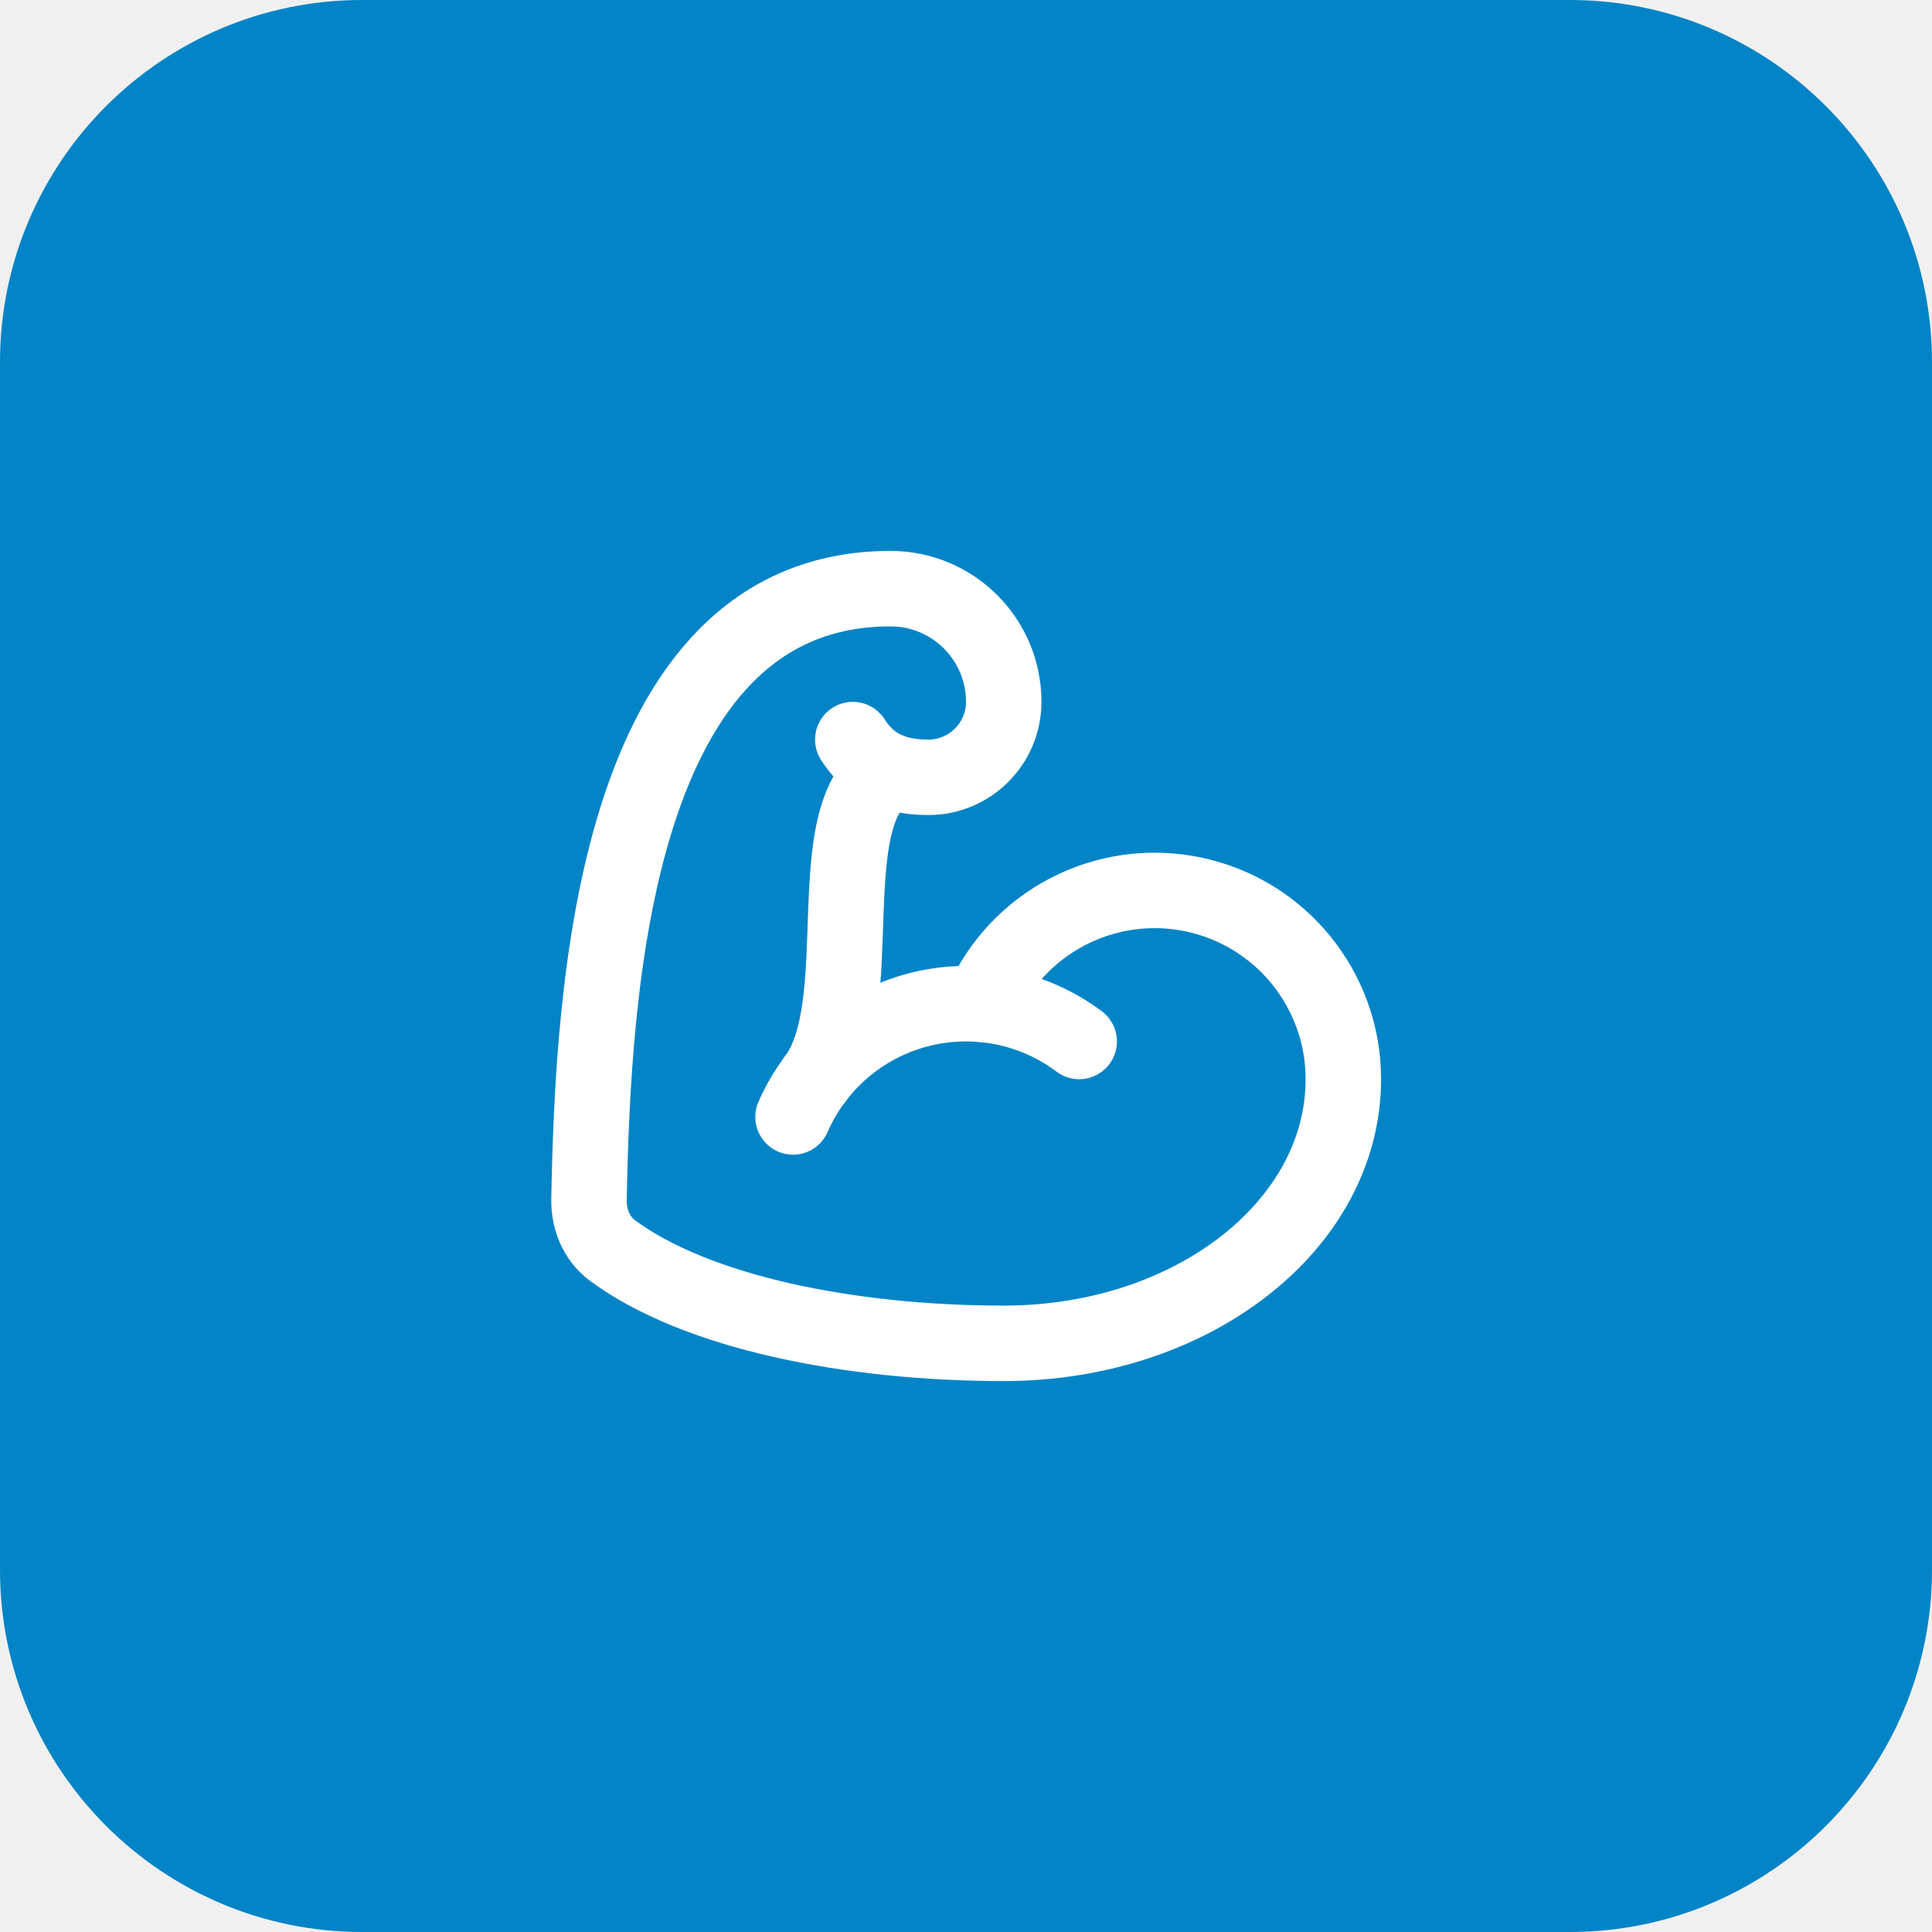
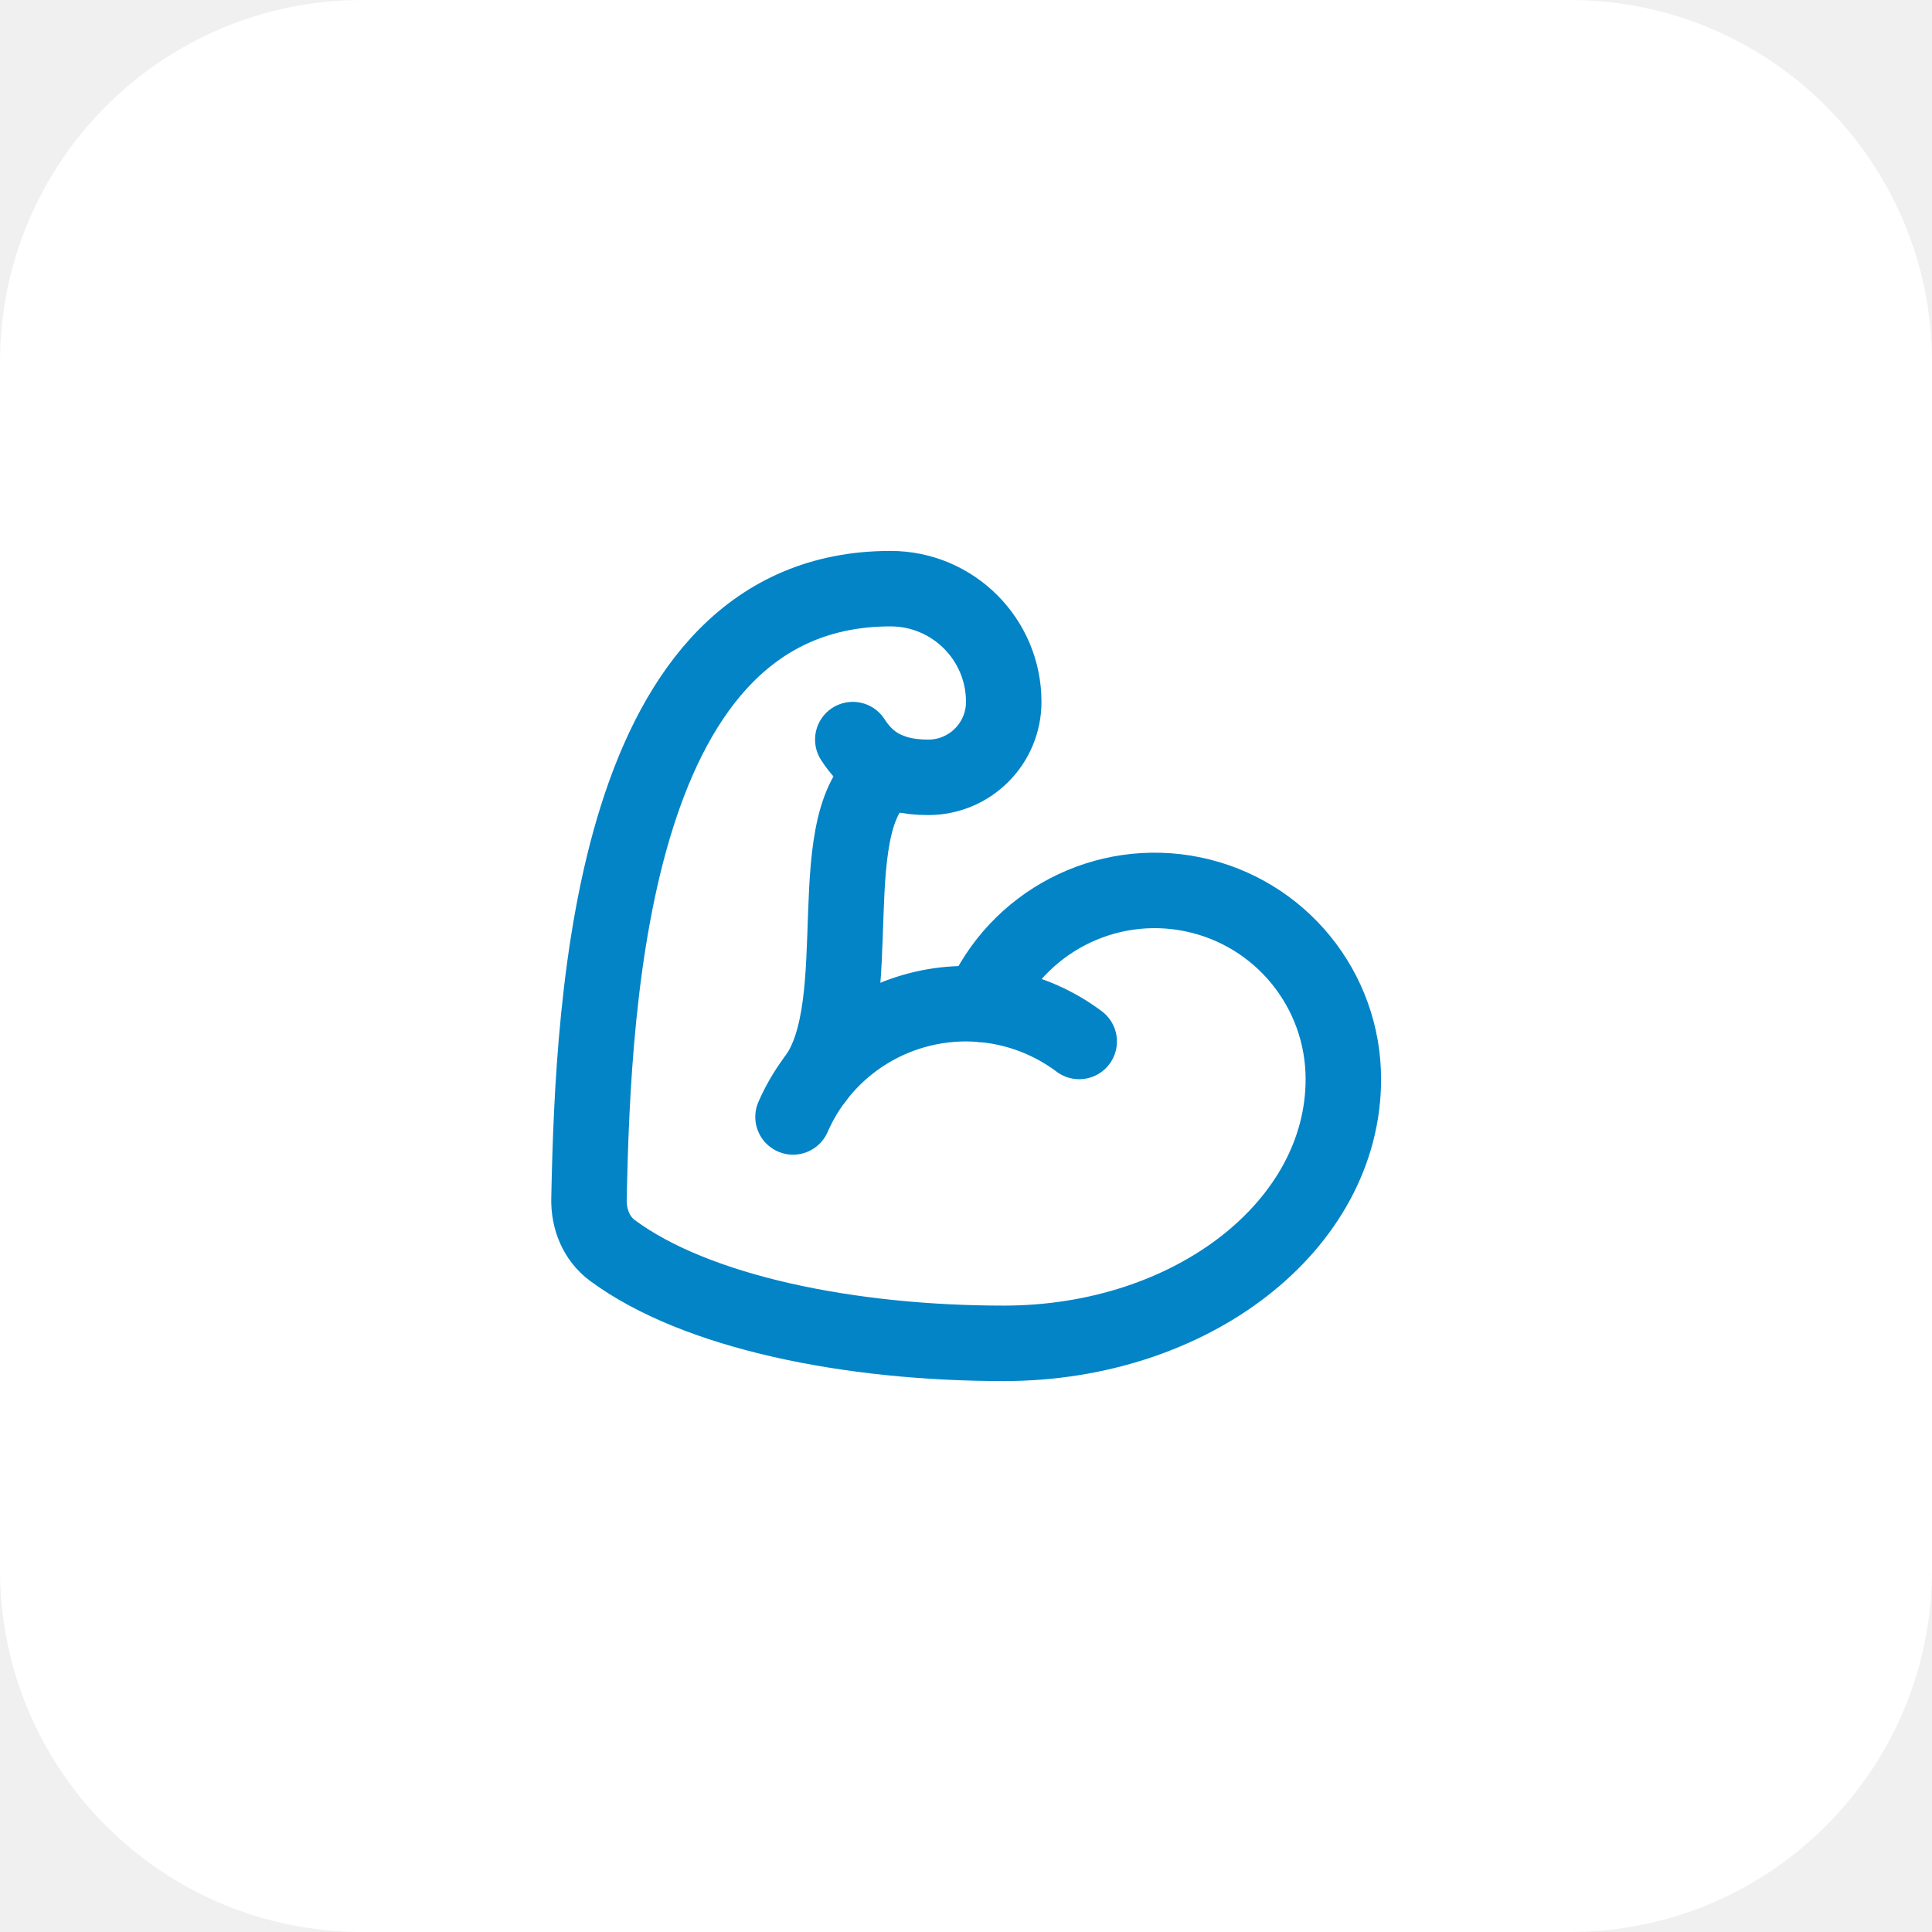
<svg xmlns="http://www.w3.org/2000/svg" width="512" height="512" viewBox="0 0 512 512">
-   <rect width="512" height="512" rx="96" fill="#0284c7" />
-   <g transform="translate(136 136) scale(10)" fill="none" stroke="#ffffff" stroke-width="2" stroke-linecap="round" stroke-linejoin="round">
+   <rect width="512" height="512" rx="96" fill="#ffffff" />
+   <g transform="translate(136 136) scale(10)" fill="none" stroke="#0284c7" stroke-width="2" stroke-linecap="round" stroke-linejoin="round">
    <path d="M12.409 13.017A5 5 0 0 1 22 15c0 3.866-4 7-9 7-4.077 0-8.153-.82-10.371-2.462-.426-.316-.631-.832-.62-1.362C2.118 12.723 2.627 2 10 2a3 3 0 0 1 3 3 2 2 0 0 1-2 2c-1.105 0-1.64-.444-2-1" />
    <path d="M15 14a5 5 0 0 0-7.584 2" />
    <path d="M9.964 6.825C8.019 7.977 9.5 13 8 15" />
  </g>
</svg>
